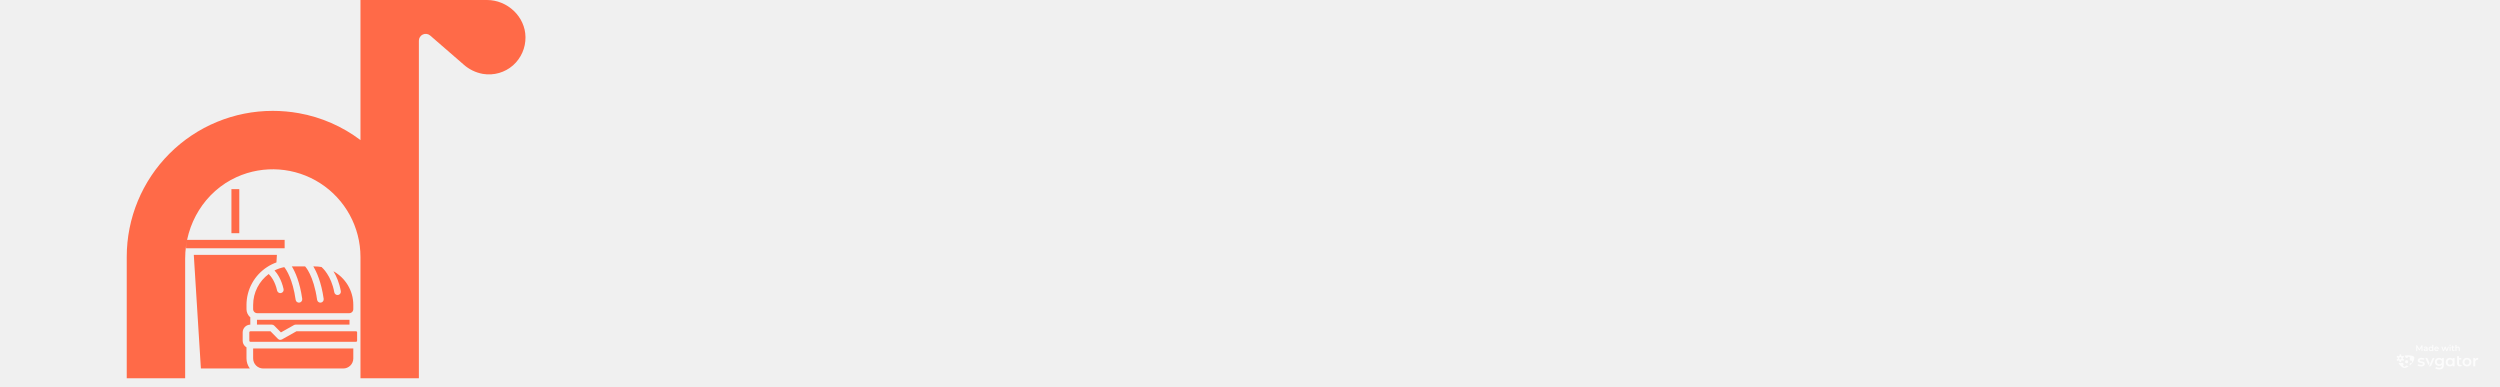
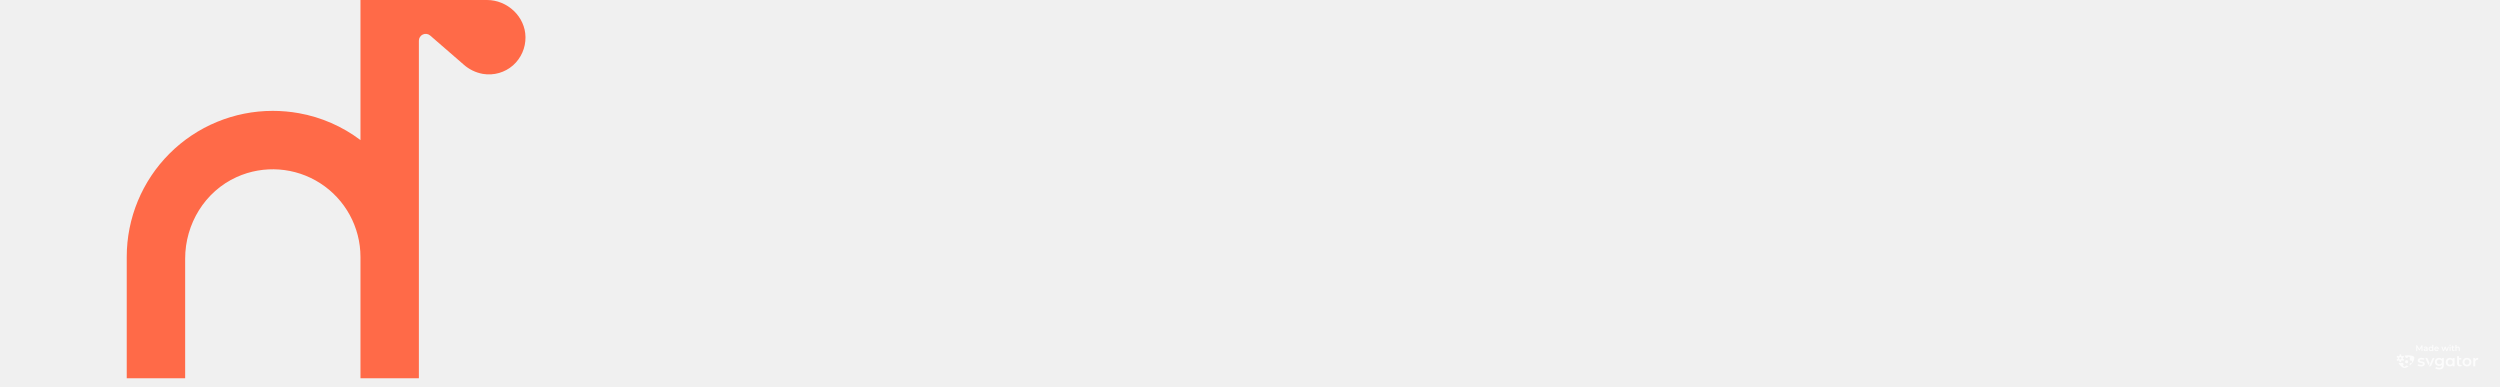
- <svg xmlns="http://www.w3.org/2000/svg" id="eogklMmGcvb1" viewBox="0 0 1500 231.886" shape-rendering="geometricPrecision" text-rendering="geometricPrecision" project-id="4589f217ebf14bd2b9d5fc4849a34f29" export-id="7f222521762a4e2e90346c9c374ea0a9" cached="false">
+ <svg xmlns="http://www.w3.org/2000/svg" id="e8EI4DJkaov1" viewBox="0 0 1500 231.886" shape-rendering="geometricPrecision" text-rendering="geometricPrecision" project-id="4589f217ebf14bd2b9d5fc4849a34f29" export-id="23b447377b2c4d29a91f96ad172ec390" cached="false">
  <g transform="translate(76.04273 0.000006)">
    <g>
      <g>
-         <g mask="url(#eogklMmGcvb9)">
-           <g transform="translate(-32.66853 68.06906)">
-             <g id="eogklMmGcvb7" transform="matrix(-1 0 0 1 170.0726 63.57734)">
+         <g mask="url(#e8EI4DJkaov9)">
+           <g id="e8EI4DJkaov6" transform="matrix(0.5 0 0 0 21.04296 86.99014)">
+             <g id="e8EI4DJkaov7" transform="matrix(-1 0 0 1 170.0726 63.57734)">
              <path d="M58.898,83.57v4.82c0,1.289-.512,2.523-1.422,3.43-.914.91-2.148,1.422-3.434,1.422h-38.586c-1.289,0-2.523-.512-3.434-1.422s-1.422-2.144-1.422-3.43v-4.82h48.297Zm1.574,9.672h23.617c0,0,3.422-54.777,3.422-54.777h-40.074l.227,3.633c1.598.57,3.109,1.328,4.512,2.238l.008.008c5.973,3.887,9.918,10.617,9.918,18.273v2.004c0,1.367-.543,2.68-1.512,3.648-.113.117-.234.223-.355.324.02.121.027.246.027.371v3.129c.969.016,1.898.406,2.586,1.094.699.699,1.094,1.648,1.094,2.641v4.008c0,.992-.395,1.941-1.094,2.641-.227.227-.477.418-.742.578v5.336c0,1.758-.578,3.461-1.629,4.852L60.472,93.242Zm-.27-17.945h-9.664l-3.617,3.664c-.129.129-.273.234-.43.309l-.297.113-.109.023c-.363.07-.746.012-1.086-.18l-6.992-3.93h-28.711c-.141,0-.273.055-.375.156s-.156.234-.156.375v4.008c0,.141.055.273.156.375s.234.156.375.156h50.91c.141,0,.273-.055.375-.156s.156-.234.156-.375v-4.008c0-.141-.055-.273-.156-.375s-.234-.156-.375-.156l-.004-0Zm-10.332-3.203h7.184v-2.316h-44.617v2.316h25.988c.273,0,.543.07.785.207l6.289,3.539l3.227-3.269c.301-.305.711-.477,1.141-.477l.004-0Zm-9.637-28.062h-6.398c-.008.008-.02.016-.027.023c0,0-4.062,4.199-5.754,16.07-.121.875-.934,1.484-1.809,1.359s-1.484-.938-1.359-1.812c1.168-8.207,3.438-13.102,5-15.645h-.695c-1.121,0-2.219.098-3.285.289-.07.094-.156.184-.25.262c0,0-4.414,3.746-5.883,11.926-.156.867-.992,1.449-1.859,1.293s-1.449-.992-1.293-1.859c.75-4.168,2.18-7.336,3.555-9.582-5.711,3.172-9.574,9.262-9.574,16.258v2.004c0,.52.207,1.016.574,1.383s.863.57,1.383.57h44.383c.52,0,1.016-.207,1.383-.57.367-.367.574-.863.574-1.383v-2.004c0-6.113-2.953-11.539-7.508-14.926-1.086,1.07-3.055,3.516-4.043,7.961-.195.863-1.051,1.406-1.914,1.211-.863-.191-1.406-1.051-1.211-1.914c1.02-4.562,2.93-7.398,4.367-8.977-1.469-.734-3.047-1.277-4.707-1.602-.934,1.172-4.055,5.727-5.481,15.754-.125.875-.938,1.484-1.812,1.359s-1.484-.938-1.359-1.812c1.168-8.207,3.441-13.102,5.004-15.645l-0.0.009Zm51.004-12.812h-47.531v4.043h47.531v-4.043Zm-21.871-24.461v21.258h-3.789v-21.258h3.789Z" transform="matrix(1.244403 0 0 1.2444 -11.72892 -26.581)" fill="#ff6a48" fill-rule="evenodd" />
            </g>
          </g>
-           <mask id="eogklMmGcvb9" mask-type="luminance" x="-150%" y="-150%" height="400%" width="400%">
-             <rect id="eogklMmGcvb10" width="1342.454" height="315.628" rx="0" ry="0" transform="translate(-76.04273 -48.37835)" fill="#fff" stroke-width="0" />
+           <mask id="e8EI4DJkaov9" mask-type="luminance" x="-150%" y="-150%" height="400%" width="400%">
+             <rect id="e8EI4DJkaov10" width="1342.454" height="315.628" rx="0" ry="0" transform="translate(-76.04273 -48.37835)" fill="#fff" stroke-width="0" />
          </mask>
        </g>
-         <path id="eogklMmGcvb11" d="M63.961,226.96v.008h35.048v-72.809c.012-17.873,9.095-34.517,24.118-44.199s33.934-11.076,50.215-3.704c19.033,8.642,30.857,28.07,30.858,48.973l.001,71.731h35.049v-72.794c.021-23.251-9.207-45.556-25.648-61.997s-38.746-25.668-61.998-25.647c-5.222-.001-10.433.46-15.574,1.376-13.44,2.392-26.124,7.924-37.021,16.146v-84.043L23.07,0C10.815,0,0.106,10.014,0.001,22.268c-.087,6.455,2.632,12.631,7.454,16.924c4.941,4.346,11.575,6.238,18.065,5.154c4.327-.757,8.355-2.713,11.626-5.646l20.041-17.385c1.211-1.05,2.923-1.297,4.381-.632s2.394,2.121,2.394,3.724v202.554Z" transform="matrix(-1 0 0 1 1323.567 -0.008285)" fill="rgba(255,106,72,0)" />
-         <path id="eogklMmGcvb12" d="M63.961,226.96v.008h35.048v-72.809c.012-17.873,9.095-34.517,24.118-44.199s33.934-11.076,50.215-3.704c19.033,8.642,30.857,28.07,30.858,48.973l.001,71.731h35.049v-72.794c.021-23.251-9.207-45.556-25.648-61.997s-38.746-25.668-61.998-25.647c-5.222-.001-10.433.46-15.574,1.376-13.44,2.392-26.124,7.924-37.021,16.146v-84.043L23.07,0C10.815,0,0.106,10.014,0.001,22.268c-.087,6.455,2.632,12.631,7.454,16.924c4.941,4.346,11.575,6.238,18.065,5.154c4.327-.757,8.355-2.713,11.626-5.646l20.041-17.385c1.211-1.05,2.923-1.297,4.381-.632s2.394,2.121,2.394,3.724v202.554Z" transform="matrix(-1 0 0 1 1323.567 -0.008285)" fill="rgba(255,106,72,0)" />
-         <path id="eogklMmGcvb13" d="M63.961,226.96v.008h35.048v-72.809c.012-17.873,9.095-34.517,24.118-44.199s33.934-11.076,50.215-3.704c19.033,8.642,30.857,28.07,30.858,48.973l.001,71.731h35.049v-72.794c.021-23.251-9.207-45.556-25.648-61.997s-38.746-25.668-61.998-25.647c-5.222-.001-10.433.46-15.574,1.376-13.44,2.392-26.124,7.924-37.021,16.146v-84.043L23.07,0C10.815,0,0.106,10.014,0.001,22.268c-.087,6.455,2.632,12.631,7.454,16.924c4.941,4.346,11.575,6.238,18.065,5.154c4.327-.757,8.355-2.713,11.626-5.646l20.041-17.385c1.211-1.05,2.923-1.297,4.381-.632s2.394,2.121,2.394,3.724v202.554Z" transform="matrix(-1 0 0 1 1323.567 -0.008285)" fill="rgba(255,106,72,0)" />
-         <path id="eogklMmGcvb14" d="M63.961,226.96v.008h35.048v-72.809c.012-17.873,9.095-34.517,24.118-44.199s33.934-11.076,50.215-3.704c19.033,8.642,30.857,28.07,30.858,48.973l.001,71.731h35.049v-72.794c.021-23.251-9.207-45.556-25.648-61.997s-38.746-25.668-61.998-25.647c-5.222-.001-10.433.46-15.574,1.376-13.44,2.392-26.124,7.924-37.021,16.146v-84.043L23.07,0C10.815,0,0.106,10.014,0.001,22.268c-.087,6.455,2.632,12.631,7.454,16.924c4.941,4.346,11.575,6.238,18.065,5.154c4.327-.757,8.355-2.713,11.626-5.646l20.041-17.385c1.211-1.05,2.923-1.297,4.381-.632s2.394,2.121,2.394,3.724v202.554Z" transform="matrix(-1 0 0 1 239.2491 0)" fill="#ff6a48" />
-         <g mask="url(#eogklMmGcvb21)">
+         <path id="e8EI4DJkaov11" d="M63.961,226.96v.008h35.048v-72.809c.012-17.873,9.095-34.517,24.118-44.199s33.934-11.076,50.215-3.704c19.033,8.642,30.857,28.07,30.858,48.973l.001,71.731h35.049v-72.794c.021-23.251-9.207-45.556-25.648-61.997s-38.746-25.668-61.998-25.647c-5.222-.001-10.433.46-15.574,1.376-13.44,2.392-26.124,7.924-37.021,16.146v-84.043L23.07,0C10.815,0,0.106,10.014,0.001,22.268c-.087,6.455,2.632,12.631,7.454,16.924c4.941,4.346,11.575,6.238,18.065,5.154c4.327-.757,8.355-2.713,11.626-5.646l20.041-17.385c1.211-1.05,2.923-1.297,4.381-.632s2.394,2.121,2.394,3.724v202.554Z" transform="matrix(-1 0 0 1 1323.567 -0.008285)" fill="rgba(255,106,72,0)" />
+         <path id="e8EI4DJkaov12" d="M63.961,226.96v.008h35.048v-72.809c.012-17.873,9.095-34.517,24.118-44.199s33.934-11.076,50.215-3.704c19.033,8.642,30.857,28.07,30.858,48.973l.001,71.731h35.049v-72.794c.021-23.251-9.207-45.556-25.648-61.997s-38.746-25.668-61.998-25.647c-5.222-.001-10.433.46-15.574,1.376-13.44,2.392-26.124,7.924-37.021,16.146v-84.043L23.07,0C10.815,0,0.106,10.014,0.001,22.268c-.087,6.455,2.632,12.631,7.454,16.924c4.941,4.346,11.575,6.238,18.065,5.154c4.327-.757,8.355-2.713,11.626-5.646l20.041-17.385c1.211-1.05,2.923-1.297,4.381-.632s2.394,2.121,2.394,3.724v202.554Z" transform="matrix(-1 0 0 1 1323.567 -0.008285)" fill="rgba(255,106,72,0)" />
+         <path id="e8EI4DJkaov13" d="M63.961,226.96v.008h35.048v-72.809c.012-17.873,9.095-34.517,24.118-44.199s33.934-11.076,50.215-3.704c19.033,8.642,30.857,28.07,30.858,48.973l.001,71.731h35.049v-72.794c.021-23.251-9.207-45.556-25.648-61.997s-38.746-25.668-61.998-25.647c-5.222-.001-10.433.46-15.574,1.376-13.44,2.392-26.124,7.924-37.021,16.146v-84.043L23.07,0C10.815,0,0.106,10.014,0.001,22.268c-.087,6.455,2.632,12.631,7.454,16.924c4.941,4.346,11.575,6.238,18.065,5.154c4.327-.757,8.355-2.713,11.626-5.646l20.041-17.385c1.211-1.05,2.923-1.297,4.381-.632s2.394,2.121,2.394,3.724v202.554Z" transform="matrix(-1 0 0 1 1323.567 -0.008285)" fill="rgba(255,106,72,0)" />
+         <path id="e8EI4DJkaov14" d="M63.961,226.96v.008h35.048v-72.809c.012-17.873,9.095-34.517,24.118-44.199s33.934-11.076,50.215-3.704c19.033,8.642,30.857,28.07,30.858,48.973l.001,71.731h35.049v-72.794c.021-23.251-9.207-45.556-25.648-61.997s-38.746-25.668-61.998-25.647c-5.222-.001-10.433.46-15.574,1.376-13.44,2.392-26.124,7.924-37.021,16.146v-84.043L23.07,0C10.815,0,0.106,10.014,0.001,22.268c-.087,6.455,2.632,12.631,7.454,16.924c4.941,4.346,11.575,6.238,18.065,5.154c4.327-.757,8.355-2.713,11.626-5.646l20.041-17.385c1.211-1.05,2.923-1.297,4.381-.632s2.394,2.121,2.394,3.724v202.554Z" transform="matrix(-1 0 0 1 239.2491 0)" fill="#ff6a48" />
+         <g mask="url(#e8EI4DJkaov21)">
          <g transform="translate(0.000001 0)">
            <path d="M787.219,185.212L781.121,201.015c-.852,2.207-2.973,3.663-5.339,3.663s-4.487-1.456-5.339-3.663l-6.098-15.803L720.386,67.897h-37.43l48.597,129.689l11.335,29.374h65.791L819.95,197.746l.031-.08l48.627-129.769h-37.429L787.219,185.212Z" fill="#ff6a48" />
            <path d="M622.691,144.242c-.044,27.563-21.348,50.422-48.839,52.405-1.246.089-2.489.19-3.757.19-13.953.013-27.339-5.523-37.206-15.39s-15.404-23.252-15.39-37.205v-76.344h-35.05v76.344c-.001,35.342,21.221,67.229,53.823,80.873c1.591.666,3.198,1.278,4.817,1.846c9.32,3.273,19.128,4.939,29.005,4.926q1.884,0,3.757-.079c46.9-2.014,83.887-40.622,83.887-87.566v-76.344h-35.048v76.344Z" fill="#ff6a48" />
            <path d="M411.823,144.242c.008,18.796-10.015,36.168-26.291,45.568s-36.332,9.4-52.609,0-26.299-26.772-26.291-45.568v-76.344h-35.049v76.344c-.002,35.342,21.22,67.229,53.822,80.873c1.591.666,3.198,1.278,4.817,1.846c26.814,9.397,56.52,5.215,79.697-11.22s36.95-43.085,36.952-71.499v-76.344h-35.049l-0,76.344Z" fill="#ff6a48" />
            <path d="M1082.882,189.446L1063.881,206.259c-1.206,1.067-2.925,1.328-4.393.667s-2.412-2.122-2.412-3.732v-132.297h-31.048v13.879c-.005,2.021-1.234,3.838-3.108,4.596s-4.02.306-5.429-1.143l-.095-.095c-15.655-15.734-36.951-24.555-59.146-24.499-.068,0-.135.004-.204.004-.07,0-.137-.004-.206-.004-24.979-.055-48.664,11.104-64.526,30.4-17.635,21.41-23.522,50.165-15.718,76.783s28.283,47.643,54.687,56.143c8.263,2.635,16.884,3.971,25.557,3.963.07,0,.137-.004.206-.004.068,0,.135.004.204.004c22.194.05,43.487-8.77,59.146-24.499l.095-.095c1.409-1.449,3.555-1.901,5.429-1.143s3.102,2.575,3.108,4.596v17.178h71.185c12.064-0,21.844-9.78,21.844-21.845v0c.027-5.71-2.207-11.199-6.213-15.268-5.024-5.019-12.213-7.215-19.184-5.86-4.022.805-7.748,2.692-10.776,5.458ZM958.045,199.7c-21.222.088-40.403-12.628-48.586-32.209s-3.751-42.164,11.224-57.202s37.539-19.562,57.154-11.461s32.411,27.229,32.411,48.451c-.034,28.853-23.351,52.267-52.203,52.421Z" fill="#ff6a48" />
          </g>
-           <mask id="eogklMmGcvb21" mask-type="luminance" x="-150%" y="-150%" height="400%" width="400%">
-             <rect id="eogklMmGcvb22" width="1869.035" height="365.084" rx="0" ry="0" transform="matrix(0.323256 0 0 1 1119.316 -18.59126)" fill="#fff" stroke-width="0" />
+           <mask id="e8EI4DJkaov21" mask-type="luminance" x="-150%" y="-150%" height="400%" width="400%">
+             <path id="e8EI4DJkaov22" d="M1195.957,84.035q65.729-31.908,102.435,0c36.706,31.908,37.564,68.791,37.564,147.851q55.146,0,152.232,0h751.96l0-231.886-1044.191 0v84.035Z" transform="translate(-76.90094 0.000002)" fill="#fff" stroke-width="3" />
          </mask>
        </g>
      </g>
    </g>
  </g>
-   <g id="eogklMmGcvb24" transform="matrix(0.331266 0 0 0.331266 1436.523 205.0536)">
-     <rect id="eogklMmGcvb25" width="175" height="61.25" rx="28" ry="28" transform="matrix(1 0 0 1 -8.375042 -5.249997)" opacity="0" fill="#112346" stroke-width="0" />
-     <path id="eogklMmGcvb26" d="M100.296,8.841h1.861v8.057h-1.861v-8.057Zm.938-1.328c-.338,0-.62-.106-.849-.317-.228-.221-.343-.493-.343-.815s.114-.588.343-.8c.228-.221.511-.332.849-.332s.62.106.849.317c.228.201.343.458.343.769c0,.332-.114.614-.343.845-.218.221-.501.332-.849.332Zm17.508,4.767v4.617h-1.861v-4.376c0-.704-.164-1.232-.491-1.584-.328-.362-.794-.543-1.399-.543-.685,0-1.226.211-1.623.634-.397.412-.596,1.011-.596,1.796v4.074h-1.861v-11.195h1.861v4.074c.308-.332.685-.583,1.132-.754.457-.181.963-.272,1.519-.272c1.003,0,1.807.297,2.412.89.605.593.908,1.474.908,2.64h-0Zm-11.149,4.724c-.873,0-1.548-.231-2.025-.694-.477-.463-.715-1.137-.715-2.022v-3.878h-1.31v-1.509h1.31v-1.841h1.861v1.841h2.129v1.509h-2.129v3.832c0,.392.094.694.283.905.189.201.462.302.819.302.417,0,.764-.111,1.042-.332l.521,1.343c-.218.181-.486.317-.804.407-.308.091-.635.136-.983.136v0Zm-13.296-.106l-2.055-5.552-2.084,5.552h-1.787l-2.918-8.057h1.757l2.099,5.945l2.189-5.945h1.563l2.144,5.975l2.159-5.975h1.653l-2.933,8.057h-1.787Zm-13.585-3.985c0,.131-.01.317-.03.558h-6.238c.109.593.392,1.066.849,1.418.466.342,1.042.513,1.727.513.873,0,1.593-.292,2.159-.875l.998,1.162c-.357.433-.809.759-1.355.981s-1.161.332-1.846.332c-.873,0-1.643-.176-2.308-.528-.665-.352-1.181-.84-1.548-1.464-.357-.634-.536-1.348-.536-2.143c0-.785.174-1.489.521-2.112.357-.634.849-1.127,1.474-1.479s1.33-.528,2.114-.528c.774,0,1.464.176,2.07.528.615.342,1.092.83,1.429,1.464.347.624.521,1.348.521,2.173l-0-0Zm-4.02-2.656c-.596,0-1.102.181-1.519.543-.407.352-.655.825-.744,1.418h4.511c-.079-.583-.323-1.056-.729-1.418-.407-.362-.913-.543-1.519-.543Zm-7.675,6.639v-1.041c-.308.382-.69.669-1.146.86-.447.191-.943.287-1.489.287-.764,0-1.454-.171-2.07-.513-.605-.342-1.082-.825-1.429-1.448-.347-.634-.521-1.358-.521-2.173s.174-1.534.521-2.158c.347-.624.824-1.106,1.429-1.448.616-.342,1.305-.513,2.07-.513.526,0,1.007.091,1.444.272s.809.453,1.117.815v-4.134h1.861v11.195h-1.787Zm-.357-2.701c.208-.382.313-.825.313-1.328s-.104-.946-.313-1.328c-.208-.382-.491-.674-.849-.875-.357-.211-.759-.317-1.206-.317-.447,0-.849.106-1.206.317-.357.201-.64.493-.849.875s-.313.825-.313,1.328.104.946.313,1.328.491.679.849.89c.357.201.759.302,1.206.302.447,0,.849-.101,1.206-.302.357-.211.64-.508.849-.89ZM56.937,8.75c1.171,0,2.065.287,2.68.86.625.563.938,1.418.938,2.565v4.723h-1.757v-.981c-.228.352-.556.624-.983.815-.417.181-.923.272-1.519.272s-1.117-.101-1.563-.302c-.447-.211-.794-.498-1.042-.86-.238-.372-.357-.79-.357-1.252c0-.724.263-1.303.789-1.735.536-.443,1.375-.664,2.516-.664h2.055v-.121c0-.563-.169-.996-.506-1.298-.328-.302-.819-.453-1.474-.453-.447,0-.888.07-1.325.211-.427.141-.789.337-1.087.588l-.73-1.373c.417-.322.918-.568,1.504-.739s1.206-.257,1.861-.257l0.0 0Zm-.253,6.88c.467,0,.878-.106,1.236-.317.367-.221.625-.533.774-.935v-.935h-1.921c-1.072,0-1.608.357-1.608,1.071c0,.342.134.614.402.815s.64.302,1.117.302h0Zm-10.691.061h-.864l-3.424-5.703v6.91h-1.846v-10.562h1.593l4.139,7.001l4.065-7.001h1.593l.015,10.562h-1.831l-.015-7.001-3.424,5.794ZM109.334,29.34v15.15h-3.372v-1.962c-.578.712-1.324,1.268-2.172,1.617-.906.368-1.876.552-2.853.54-1.38.024-2.742-.308-3.957-.963-1.137-.626-2.074-1.563-2.7-2.7-1.304-2.564-1.304-5.596,0-8.16.628-1.136,1.564-2.072,2.7-2.7c1.215-.653,2.578-.984,3.957-.963.925-.009,1.843.166,2.7.513.817.335,1.55.847,2.145,1.5v-.762c0-.286.114-.561.316-.764s.477-.316.764-.316l2.472-.03Zm-4.767,11.01c1.702-1.974,1.702-4.896,0-6.87-1.8-1.744-4.659-1.744-6.459,0-1.685,1.98-1.685,4.89,0,6.87.841.872,2.011,1.347,3.222,1.308c1.214.039,2.388-.434,3.237-1.302v-.006Zm17.94,3.324c-.451.355-.969.615-1.524.762-.614.172-1.249.258-1.887.255-1.41.091-2.799-.379-3.864-1.308-.962-1.023-1.452-2.403-1.35-3.804v-13.59h2.469c.286,0,.561.114.764.316s.316.477.316.764v2.379h4.047v2.853h-4.047v7.2c-.044.614.154,1.222.552,1.692.406.41.968.628,1.545.597.226.001.452-.017.675-.054.81-.17,1.625.262,1.941,1.026l.363.912Zm5.079.027c-1.2-.634-2.198-1.592-2.88-2.766-1.38-2.494-1.38-5.522,0-8.016.685-1.167,1.683-2.12,2.88-2.751c2.615-1.326,5.704-1.326,8.319,0c1.197.632,2.194,1.584,2.88,2.751c1.38,2.494,1.38,5.522,0,8.016-.682,1.174-1.68,2.132-2.88,2.766-2.615,1.326-5.704,1.326-8.319,0Zm7.392-3.369c1.702-1.974,1.702-4.896,0-6.87-1.8-1.744-4.659-1.744-6.459,0-1.685,1.98-1.685,4.89,0,6.87.841.872,2.011,1.347,3.222,1.308c1.211.044,2.384-.42,3.237-1.281v-.027Zm17.022-11.16v3.372c-.271-.054-.546-.083-.822-.087-1.194-.067-2.362.368-3.222,1.2-.835.96-1.254,2.211-1.167,3.48v7.353h-3.552v-15.15h2.298c.286,0,.561.114.764.316s.316.477.316.764v1.134c1.014-1.588,2.809-2.382,5.385-2.382Zm-107.022,15.042c-1-.244-1.95-.657-2.811-1.221l.621-1.233c.374-.74,1.251-1.073,2.022-.768.374.155.757.288,1.146.399.918.269,1.869.407,2.826.411c2.118,0,3.179-.557,3.183-1.671.014-.511-.319-.966-.81-1.107-.844-.282-1.713-.483-2.595-.6-1.033-.149-2.054-.374-3.054-.675-.775-.249-1.472-.695-2.022-1.296-.611-.711-.921-1.632-.864-2.568-.03-1.383.649-2.685,1.8-3.453c1.447-.932,3.15-1.386,4.869-1.296c1.054 0,2.105.119,3.132.354.902.189,1.769.519,2.568.978l-.675,1.296c-.363.73-1.216,1.072-1.983.795-.985-.36-2.026-.541-3.075-.534-.818-.048-1.635.114-2.373.471-.483.223-.797.701-.81,1.233-.01.547.341,1.036.864,1.2.875.316,1.779.543,2.7.675c1.008.151,2.004.377,2.979.675.77.234,1.467.664,2.022,1.248.596.692.897,1.591.837,2.502.021,1.38-.68,2.671-1.848,3.405-1.505.927-3.257,1.374-5.022,1.281-1.226-.003-2.446-.171-3.627-.501Zm44.883-14.874v12.858c0,5.336-2.724,8.004-8.172,8.004-1.401.008-2.796-.178-4.146-.552-1.178-.305-2.281-.852-3.237-1.605l1.026-1.713c.306-.493.952-.645,1.446-.342.518.293,1.065.533,1.632.714.996.325,2.037.489,3.084.486c1.664,0,2.884-.378,3.66-1.134.846-.947,1.268-2.199,1.167-3.465v-.795c-.611.664-1.368,1.178-2.211,1.5-.914.349-1.886.523-2.865.513-1.356.018-2.696-.299-3.9-.924-1.142-.592-2.097-1.491-2.757-2.595-.682-1.16-1.03-2.486-1.005-3.831-.027-1.341.321-2.662,1.005-3.816.66-1.096,1.613-1.985,2.751-2.568c1.208-.613,2.546-.921,3.9-.9c1.025-.014,2.044.169,3,.54.881.345,1.659.911,2.259,1.644v-.936c0-.286.114-.561.316-.764s.477-.316.764-.316l2.283-.003Zm-4.782,10.263c.866-.808,1.34-1.951,1.299-3.135.036-1.171-.436-2.3-1.296-3.096-1.929-1.588-4.713-1.588-6.642,0-.856.797-1.326,1.926-1.287,3.096-.044,1.182.425,2.325,1.287,3.135c1.922,1.605,4.717,1.605,6.639,0Zm-12.057-10.278l-5.892,13.743c-.369.861-1.214,1.42-2.151,1.422h-1.902l5.763-13.404.3-.675c.283-.652.927-1.073,1.638-1.071l2.244-.015Zm-10.785,13.263l-5.889-13.236h2.511c.718-.001,1.367.43,1.644,1.092l3.492,8.046-1.758,4.098Z" opacity="0.8" clip-rule="evenodd" fill="#fff" fill-rule="evenodd" />
-     <g id="eogklMmGcvb27" transform="matrix(0.3 0 0 0.3 -18.12243 -25.9059)" opacity="0.8" mask="url(#eogklMmGcvb29)">
-       <path id="eogklMmGcvb28" d="M129.5,243.584c-8.76,2.18-20.08,1.79-37.33-19.63-2.358-2.928-4.382-6.363-5.934-10.028c3.008.979,6.219,1.508,9.554,1.508c17.032,0,30.84-13.808,30.84-30.84c0-5.42-1.398-10.514-3.854-14.939c22.541-3.148,48.247-1.187,56.014,6.199c12.32,11.73-14.11,59.03-49.29,67.73Z" fill="#fff" />
-       <mask id="eogklMmGcvb29" mask-type="alpha" x="-150%" y="-150%" height="400%" width="400%">
-         <path id="eogklMmGcvb30" d="M78.375,207.039c0-31.46,25.503-56.963,56.963-56.963s56.963,25.503,56.963,56.963-25.503,56.963-56.963,56.963-56.963-25.503-56.963-56.963Zm89.235-4.715c-.168-.939-1.06-1.567-2-1.41h-.06c-4.154.716-8.305-1.283-10.336-4.977s-1.494-8.27,1.336-11.393c.33-.33.516-.778.516-1.245s-.186-.915-.516-1.245l-.11-.1c-2.707-2.319-5.787-4.161-9.11-5.45-.436-.173-.923-.165-1.353.023s-.767.539-.937.977v.06c-1.404,3.987-5.188,6.639-9.414,6.598s-7.959-2.765-9.286-6.778c-.134-.449-.442-.826-.855-1.048s-.897-.269-1.345-.132h-.11c-3.264,1.214-6.312,2.942-9.03,5.12-.373.282-.619.701-.683,1.164s.06.933.343,1.306l.1.12c2.683,3.224,3.038,7.791.884,11.391s-6.345,5.448-10.454,4.609c-.456-.104-.935-.023-1.331.227s-.676.647-.779,1.103v.09c-.554,3.438-.554,6.942,0,10.38.064.465.312.885.687,1.167s.848.402,1.313.333h.11c4.154-.716,8.305,1.283,10.336,4.977s1.494,8.27-1.336,11.393c-.33.33-.516.778-.516,1.245s.186.915.516,1.245l.11.1c2.709,2.308,5.789,4.14,9.11,5.42.436.173.923.165,1.353-.023s.767-.539.937-.977v-.06c1.408-3.973,5.182-6.615,9.397-6.579s7.943,2.743,9.283,6.739c.134.449.442.826.855,1.048s.897.269,1.345.132h.11c3.304-1.225,6.387-2.978,9.13-5.19.372-.287.613-.71.672-1.175s-.072-.935-.362-1.305l-.1-.12c-2.83-3.196-3.287-7.848-1.134-11.534s6.43-5.572,10.604-4.676c.93.233,1.874-.33,2.11-1.26v-.09c.535-3.379.535-6.821,0-10.2Zm-41.67,4.69c0-5.197,4.213-9.41,9.41-9.41s9.41,4.213,9.41,9.41-4.213,9.41-9.41,9.41-9.41-4.213-9.41-9.41Z" fill="#fff" stroke-width="0" />
+   <g id="e8EI4DJkaov24" transform="matrix(0.331266 0 0 0.331266 1436.523 205.0536)">
+     <path id="e8EI4DJkaov26" d="M100.296,8.841h1.861v8.057h-1.861v-8.057Zm.938-1.328c-.338,0-.62-.106-.849-.317-.228-.221-.343-.493-.343-.815s.114-.588.343-.8c.228-.221.511-.332.849-.332s.62.106.849.317c.228.201.343.458.343.769c0,.332-.114.614-.343.845-.218.221-.501.332-.849.332Zm17.508,4.767v4.617h-1.861v-4.376c0-.704-.164-1.232-.491-1.584-.328-.362-.794-.543-1.399-.543-.685,0-1.226.211-1.623.634-.397.412-.596,1.011-.596,1.796v4.074h-1.861v-11.195h1.861v4.074c.308-.332.685-.583,1.132-.754.457-.181.963-.272,1.519-.272c1.003,0,1.807.297,2.412.89.605.593.908,1.474.908,2.64h-0Zm-11.149,4.724c-.873,0-1.548-.231-2.025-.694-.477-.463-.715-1.137-.715-2.022v-3.878h-1.31v-1.509h1.31v-1.841h1.861v1.841h2.129v1.509h-2.129v3.832c0,.392.094.694.283.905.189.201.462.302.819.302.417,0,.764-.111,1.042-.332l.521,1.343c-.218.181-.486.317-.804.407-.308.091-.635.136-.983.136v0Zm-13.296-.106l-2.055-5.552-2.084,5.552h-1.787l-2.918-8.057h1.757l2.099,5.945l2.189-5.945h1.563l2.144,5.975l2.159-5.975h1.653l-2.933,8.057h-1.787Zm-13.585-3.985c0,.131-.01.317-.03.558h-6.238c.109.593.392,1.066.849,1.418.466.342,1.042.513,1.727.513.873,0,1.593-.292,2.159-.875l.998,1.162c-.357.433-.809.759-1.355.981s-1.161.332-1.846.332c-.873,0-1.643-.176-2.308-.528-.665-.352-1.181-.84-1.548-1.464-.357-.634-.536-1.348-.536-2.143c0-.785.174-1.489.521-2.112.357-.634.849-1.127,1.474-1.479s1.33-.528,2.114-.528c.774,0,1.464.176,2.07.528.615.342,1.092.83,1.429,1.464.347.624.521,1.348.521,2.173l-0-0Zm-4.02-2.656c-.596,0-1.102.181-1.519.543-.407.352-.655.825-.744,1.418h4.511c-.079-.583-.323-1.056-.729-1.418-.407-.362-.913-.543-1.519-.543Zm-7.675,6.639v-1.041c-.308.382-.69.669-1.146.86-.447.191-.943.287-1.489.287-.764,0-1.454-.171-2.07-.513-.605-.342-1.082-.825-1.429-1.448-.347-.634-.521-1.358-.521-2.173s.174-1.534.521-2.158c.347-.624.824-1.106,1.429-1.448.616-.342,1.305-.513,2.07-.513.526,0,1.007.091,1.444.272s.809.453,1.117.815v-4.134h1.861v11.195h-1.787Zm-.357-2.701c.208-.382.313-.825.313-1.328s-.104-.946-.313-1.328c-.208-.382-.491-.674-.849-.875-.357-.211-.759-.317-1.206-.317-.447,0-.849.106-1.206.317-.357.201-.64.493-.849.875s-.313.825-.313,1.328.104.946.313,1.328.491.679.849.89c.357.201.759.302,1.206.302.447,0,.849-.101,1.206-.302.357-.211.64-.508.849-.89ZM56.937,8.75c1.171,0,2.065.287,2.68.86.625.563.938,1.418.938,2.565v4.723h-1.757v-.981c-.228.352-.556.624-.983.815-.417.181-.923.272-1.519.272s-1.117-.101-1.563-.302c-.447-.211-.794-.498-1.042-.86-.238-.372-.357-.79-.357-1.252c0-.724.263-1.303.789-1.735.536-.443,1.375-.664,2.516-.664h2.055v-.121c0-.563-.169-.996-.506-1.298-.328-.302-.819-.453-1.474-.453-.447,0-.888.07-1.325.211-.427.141-.789.337-1.087.588l-.73-1.373c.417-.322.918-.568,1.504-.739s1.206-.257,1.861-.257l0.0 0Zm-.253,6.88c.467,0,.878-.106,1.236-.317.367-.221.625-.533.774-.935v-.935h-1.921c-1.072,0-1.608.357-1.608,1.071c0,.342.134.614.402.815s.64.302,1.117.302h0Zm-10.691.061h-.864l-3.424-5.703v6.91h-1.846v-10.562h1.593l4.139,7.001l4.065-7.001h1.593l.015,10.562h-1.831l-.015-7.001-3.424,5.794ZM109.334,29.34v15.15h-3.372v-1.962c-.578.712-1.324,1.268-2.172,1.617-.906.368-1.876.552-2.853.54-1.38.024-2.742-.308-3.957-.963-1.137-.626-2.074-1.563-2.7-2.7-1.304-2.564-1.304-5.596,0-8.16.628-1.136,1.564-2.072,2.7-2.7c1.215-.653,2.578-.984,3.957-.963.925-.009,1.843.166,2.7.513.817.335,1.55.847,2.145,1.5v-.762c0-.286.114-.561.316-.764s.477-.316.764-.316l2.472-.03Zm-4.767,11.01c1.702-1.974,1.702-4.896,0-6.87-1.8-1.744-4.659-1.744-6.459,0-1.685,1.98-1.685,4.89,0,6.87.841.872,2.011,1.347,3.222,1.308c1.214.039,2.388-.434,3.237-1.302v-.006Zm17.94,3.324c-.451.355-.969.615-1.524.762-.614.172-1.249.258-1.887.255-1.41.091-2.799-.379-3.864-1.308-.962-1.023-1.452-2.403-1.35-3.804v-13.59h2.469c.286,0,.561.114.764.316s.316.477.316.764v2.379h4.047v2.853h-4.047v7.2c-.044.614.154,1.222.552,1.692.406.41.968.628,1.545.597.226.001.452-.017.675-.054.81-.17,1.625.262,1.941,1.026l.363.912Zm5.079.027c-1.2-.634-2.198-1.592-2.88-2.766-1.38-2.494-1.38-5.522,0-8.016.685-1.167,1.683-2.12,2.88-2.751c2.615-1.326,5.704-1.326,8.319,0c1.197.632,2.194,1.584,2.88,2.751c1.38,2.494,1.38,5.522,0,8.016-.682,1.174-1.68,2.132-2.88,2.766-2.615,1.326-5.704,1.326-8.319,0Zm7.392-3.369c1.702-1.974,1.702-4.896,0-6.87-1.8-1.744-4.659-1.744-6.459,0-1.685,1.98-1.685,4.89,0,6.87.841.872,2.011,1.347,3.222,1.308c1.211.044,2.384-.42,3.237-1.281v-.027Zm17.022-11.16v3.372c-.271-.054-.546-.083-.822-.087-1.194-.067-2.362.368-3.222,1.2-.835.96-1.254,2.211-1.167,3.48v7.353h-3.552v-15.15h2.298c.286,0,.561.114.764.316s.316.477.316.764v1.134c1.014-1.588,2.809-2.382,5.385-2.382Zm-107.022,15.042c-1-.244-1.95-.657-2.811-1.221l.621-1.233c.374-.74,1.251-1.073,2.022-.768.374.155.757.288,1.146.399.918.269,1.869.407,2.826.411c2.118,0,3.179-.557,3.183-1.671.014-.511-.319-.966-.81-1.107-.844-.282-1.713-.483-2.595-.6-1.033-.149-2.054-.374-3.054-.675-.775-.249-1.472-.695-2.022-1.296-.611-.711-.921-1.632-.864-2.568-.03-1.383.649-2.685,1.8-3.453c1.447-.932,3.15-1.386,4.869-1.296c1.054 0,2.105.119,3.132.354.902.189,1.769.519,2.568.978l-.675,1.296c-.363.73-1.216,1.072-1.983.795-.985-.36-2.026-.541-3.075-.534-.818-.048-1.635.114-2.373.471-.483.223-.797.701-.81,1.233-.01.547.341,1.036.864,1.2.875.316,1.779.543,2.7.675c1.008.151,2.004.377,2.979.675.77.234,1.467.664,2.022,1.248.596.692.897,1.591.837,2.502.021,1.38-.68,2.671-1.848,3.405-1.505.927-3.257,1.374-5.022,1.281-1.226-.003-2.446-.171-3.627-.501Zm44.883-14.874v12.858c0,5.336-2.724,8.004-8.172,8.004-1.401.008-2.796-.178-4.146-.552-1.178-.305-2.281-.852-3.237-1.605l1.026-1.713c.306-.493.952-.645,1.446-.342.518.293,1.065.533,1.632.714.996.325,2.037.489,3.084.486c1.664,0,2.884-.378,3.66-1.134.846-.947,1.268-2.199,1.167-3.465v-.795c-.611.664-1.368,1.178-2.211,1.5-.914.349-1.886.523-2.865.513-1.356.018-2.696-.299-3.9-.924-1.142-.592-2.097-1.491-2.757-2.595-.682-1.16-1.03-2.486-1.005-3.831-.027-1.341.321-2.662,1.005-3.816.66-1.096,1.613-1.985,2.751-2.568c1.208-.613,2.546-.921,3.9-.9c1.025-.014,2.044.169,3,.54.881.345,1.659.911,2.259,1.644v-.936c0-.286.114-.561.316-.764s.477-.316.764-.316l2.283-.003Zm-4.782,10.263c.866-.808,1.34-1.951,1.299-3.135.036-1.171-.436-2.3-1.296-3.096-1.929-1.588-4.713-1.588-6.642,0-.856.797-1.326,1.926-1.287,3.096-.044,1.182.425,2.325,1.287,3.135c1.922,1.605,4.717,1.605,6.639,0Zm-12.057-10.278l-5.892,13.743c-.369.861-1.214,1.42-2.151,1.422h-1.902l5.763-13.404.3-.675c.283-.652.927-1.073,1.638-1.071l2.244-.015Zm-10.785,13.263l-5.889-13.236h2.511c.718-.001,1.367.43,1.644,1.092l3.492,8.046-1.758,4.098Z" opacity="0.8" clip-rule="evenodd" fill="#fff" fill-rule="evenodd" />
+     <g id="e8EI4DJkaov27" transform="matrix(0.3 0 0 0.3 -18.12243 -25.9059)" opacity="0.8" mask="url(#e8EI4DJkaov29)">
+       <path id="e8EI4DJkaov28" d="M129.5,243.584c-8.76,2.18-20.08,1.79-37.33-19.63-2.358-2.928-4.382-6.363-5.934-10.028c3.008.979,6.219,1.508,9.554,1.508c17.032,0,30.84-13.808,30.84-30.84c0-5.42-1.398-10.514-3.854-14.939c22.541-3.148,48.247-1.187,56.014,6.199c12.32,11.73-14.11,59.03-49.29,67.73Z" fill="#fff" />
+       <mask id="e8EI4DJkaov29" mask-type="alpha" x="-150%" y="-150%" height="400%" width="400%">
+         <path id="e8EI4DJkaov30" d="M78.375,207.039c0-31.46,25.503-56.963,56.963-56.963s56.963,25.503,56.963,56.963-25.503,56.963-56.963,56.963-56.963-25.503-56.963-56.963Zm89.235-4.715c-.168-.939-1.06-1.567-2-1.41h-.06c-4.154.716-8.305-1.283-10.336-4.977s-1.494-8.27,1.336-11.393c.33-.33.516-.778.516-1.245s-.186-.915-.516-1.245l-.11-.1c-2.707-2.319-5.787-4.161-9.11-5.45-.436-.173-.923-.165-1.353.023s-.767.539-.937.977v.06c-1.404,3.987-5.188,6.639-9.414,6.598s-7.959-2.765-9.286-6.778c-.134-.449-.442-.826-.855-1.048s-.897-.269-1.345-.132h-.11c-3.264,1.214-6.312,2.942-9.03,5.12-.373.282-.619.701-.683,1.164s.06.933.343,1.306l.1.12c2.683,3.224,3.038,7.791.884,11.391s-6.345,5.448-10.454,4.609c-.456-.104-.935-.023-1.331.227s-.676.647-.779,1.103v.09c-.554,3.438-.554,6.942,0,10.38.064.465.312.885.687,1.167s.848.402,1.313.333h.11c4.154-.716,8.305,1.283,10.336,4.977s1.494,8.27-1.336,11.393c-.33.33-.516.778-.516,1.245s.186.915.516,1.245l.11.1c2.709,2.308,5.789,4.14,9.11,5.42.436.173.923.165,1.353-.023s.767-.539.937-.977v-.06c1.408-3.973,5.182-6.615,9.397-6.579s7.943,2.743,9.283,6.739c.134.449.442.826.855,1.048s.897.269,1.345.132h.11c3.304-1.225,6.387-2.978,9.13-5.19.372-.287.613-.71.672-1.175s-.072-.935-.362-1.305l-.1-.12c-2.83-3.196-3.287-7.848-1.134-11.534s6.43-5.572,10.604-4.676c.93.233,1.874-.33,2.11-1.26v-.09c.535-3.379.535-6.821,0-10.2Zm-41.67,4.69c0-5.197,4.213-9.41,9.41-9.41s9.41,4.213,9.41,9.41-4.213,9.41-9.41,9.41-9.41-4.213-9.41-9.41Z" fill="#fff" stroke-width="0" />
      </mask>
    </g>
-     <path id="eogklMmGcvb31" d="M116.33,114.77l-3.64-2.18c-1.023-.593-1.652-1.687-1.65-2.87v-2c-.002-1.183.627-2.277,1.65-2.87l3.64-2.18c.763-.436,1.321-1.157,1.552-2.005s.115-1.753-.322-2.515v0l-1.74-3c-.935-1.566-2.961-2.08-4.53-1.15v0l-3.68,2.18c-1.024.591-2.286.591-3.31,0l-1.7-1c-1.023-.593-1.652-1.687-1.65-2.87v-4.38c0-.878-.349-1.72-.969-2.341s-1.463-.969-2.341-.969h-3.47c-.878,0-1.72.349-2.341.969s-.969,1.463-.969,2.341s0,.06,0,.09v4.35c.002,1.183-.627,2.277-1.65,2.87l-1.68,1c-1.024.591-2.286.591-3.31,0L80.56,94c-.767-.449-1.683-.57-2.54-.337s-1.586.802-2.02,1.577v0l-1.74,3c-.443.758-.567,1.662-.344,2.512s.775,1.576,1.534,2.018v0L79.1,105c1.023.593,1.652,1.687,1.65,2.87v2c.002,1.183-.627,2.277-1.65,2.87l-3.61,2.18c-1.578.918-2.115,2.94-1.2,4.52v0l1.74,3c.918,1.578,2.94,2.115,4.52,1.2v0l3.66-2.18c1.024-.591,2.286-.591,3.31,0l1.68,1c1.023.593,1.652,1.687,1.65,2.87v3.67c0,.878.349,1.72.969,2.341s1.463.969,2.341.969h3.46c.878,0,1.72-.349,2.341-.969s.969-1.463.969-2.341v0-3.77c-.002-1.183.627-2.277,1.65-2.87l1.7-1c1.024-.591,2.286-.591,3.31,0l3.66,2.18c1.582.913,3.605.372,4.52-1.21v0l1.74-3c.939-1.568.428-3.601-1.14-4.54Zm-20.49.91c-3.866,0-7-3.134-7-7s3.134-7,7-7s7,3.134,7,7v0c0,3.866-3.134,7-7,7v0Z" transform="matrix(0.3 0 0 0.3 -17.65084 -2.6395)" opacity="0.8" fill="#fff" />
+     <path id="e8EI4DJkaov31" d="M116.33,114.77l-3.64-2.18c-1.023-.593-1.652-1.687-1.65-2.87v-2c-.002-1.183.627-2.277,1.65-2.87l3.64-2.18c.763-.436,1.321-1.157,1.552-2.005s.115-1.753-.322-2.515v0l-1.74-3c-.935-1.566-2.961-2.08-4.53-1.15v0l-3.68,2.18c-1.024.591-2.286.591-3.31,0l-1.7-1c-1.023-.593-1.652-1.687-1.65-2.87v-4.38c0-.878-.349-1.72-.969-2.341s-1.463-.969-2.341-.969h-3.47c-.878,0-1.72.349-2.341.969s-.969,1.463-.969,2.341s0,.06,0,.09v4.35c.002,1.183-.627,2.277-1.65,2.87l-1.68,1c-1.024.591-2.286.591-3.31,0L80.56,94c-.767-.449-1.683-.57-2.54-.337s-1.586.802-2.02,1.577v0l-1.74,3c-.443.758-.567,1.662-.344,2.512s.775,1.576,1.534,2.018v0L79.1,105c1.023.593,1.652,1.687,1.65,2.87v2c.002,1.183-.627,2.277-1.65,2.87l-3.61,2.18c-1.578.918-2.115,2.94-1.2,4.52v0l1.74,3c.918,1.578,2.94,2.115,4.52,1.2v0l3.66-2.18c1.024-.591,2.286-.591,3.31,0l1.68,1c1.023.593,1.652,1.687,1.65,2.87v3.67c0,.878.349,1.72.969,2.341s1.463.969,2.341.969h3.46c.878,0,1.72-.349,2.341-.969s.969-1.463.969-2.341v0-3.77c-.002-1.183.627-2.277,1.65-2.87l1.7-1c1.024-.591,2.286-.591,3.31,0l3.66,2.18c1.582.913,3.605.372,4.52-1.21v0l1.74-3c.939-1.568.428-3.601-1.14-4.54Zm-20.49.91c-3.866,0-7-3.134-7-7s3.134-7,7-7s7,3.134,7,7v0c0,3.866-3.134,7-7,7v0Z" transform="matrix(0.3 0 0 0.3 -17.65084 -2.6395)" opacity="0.8" fill="#fff" />
  </g>
</svg>
